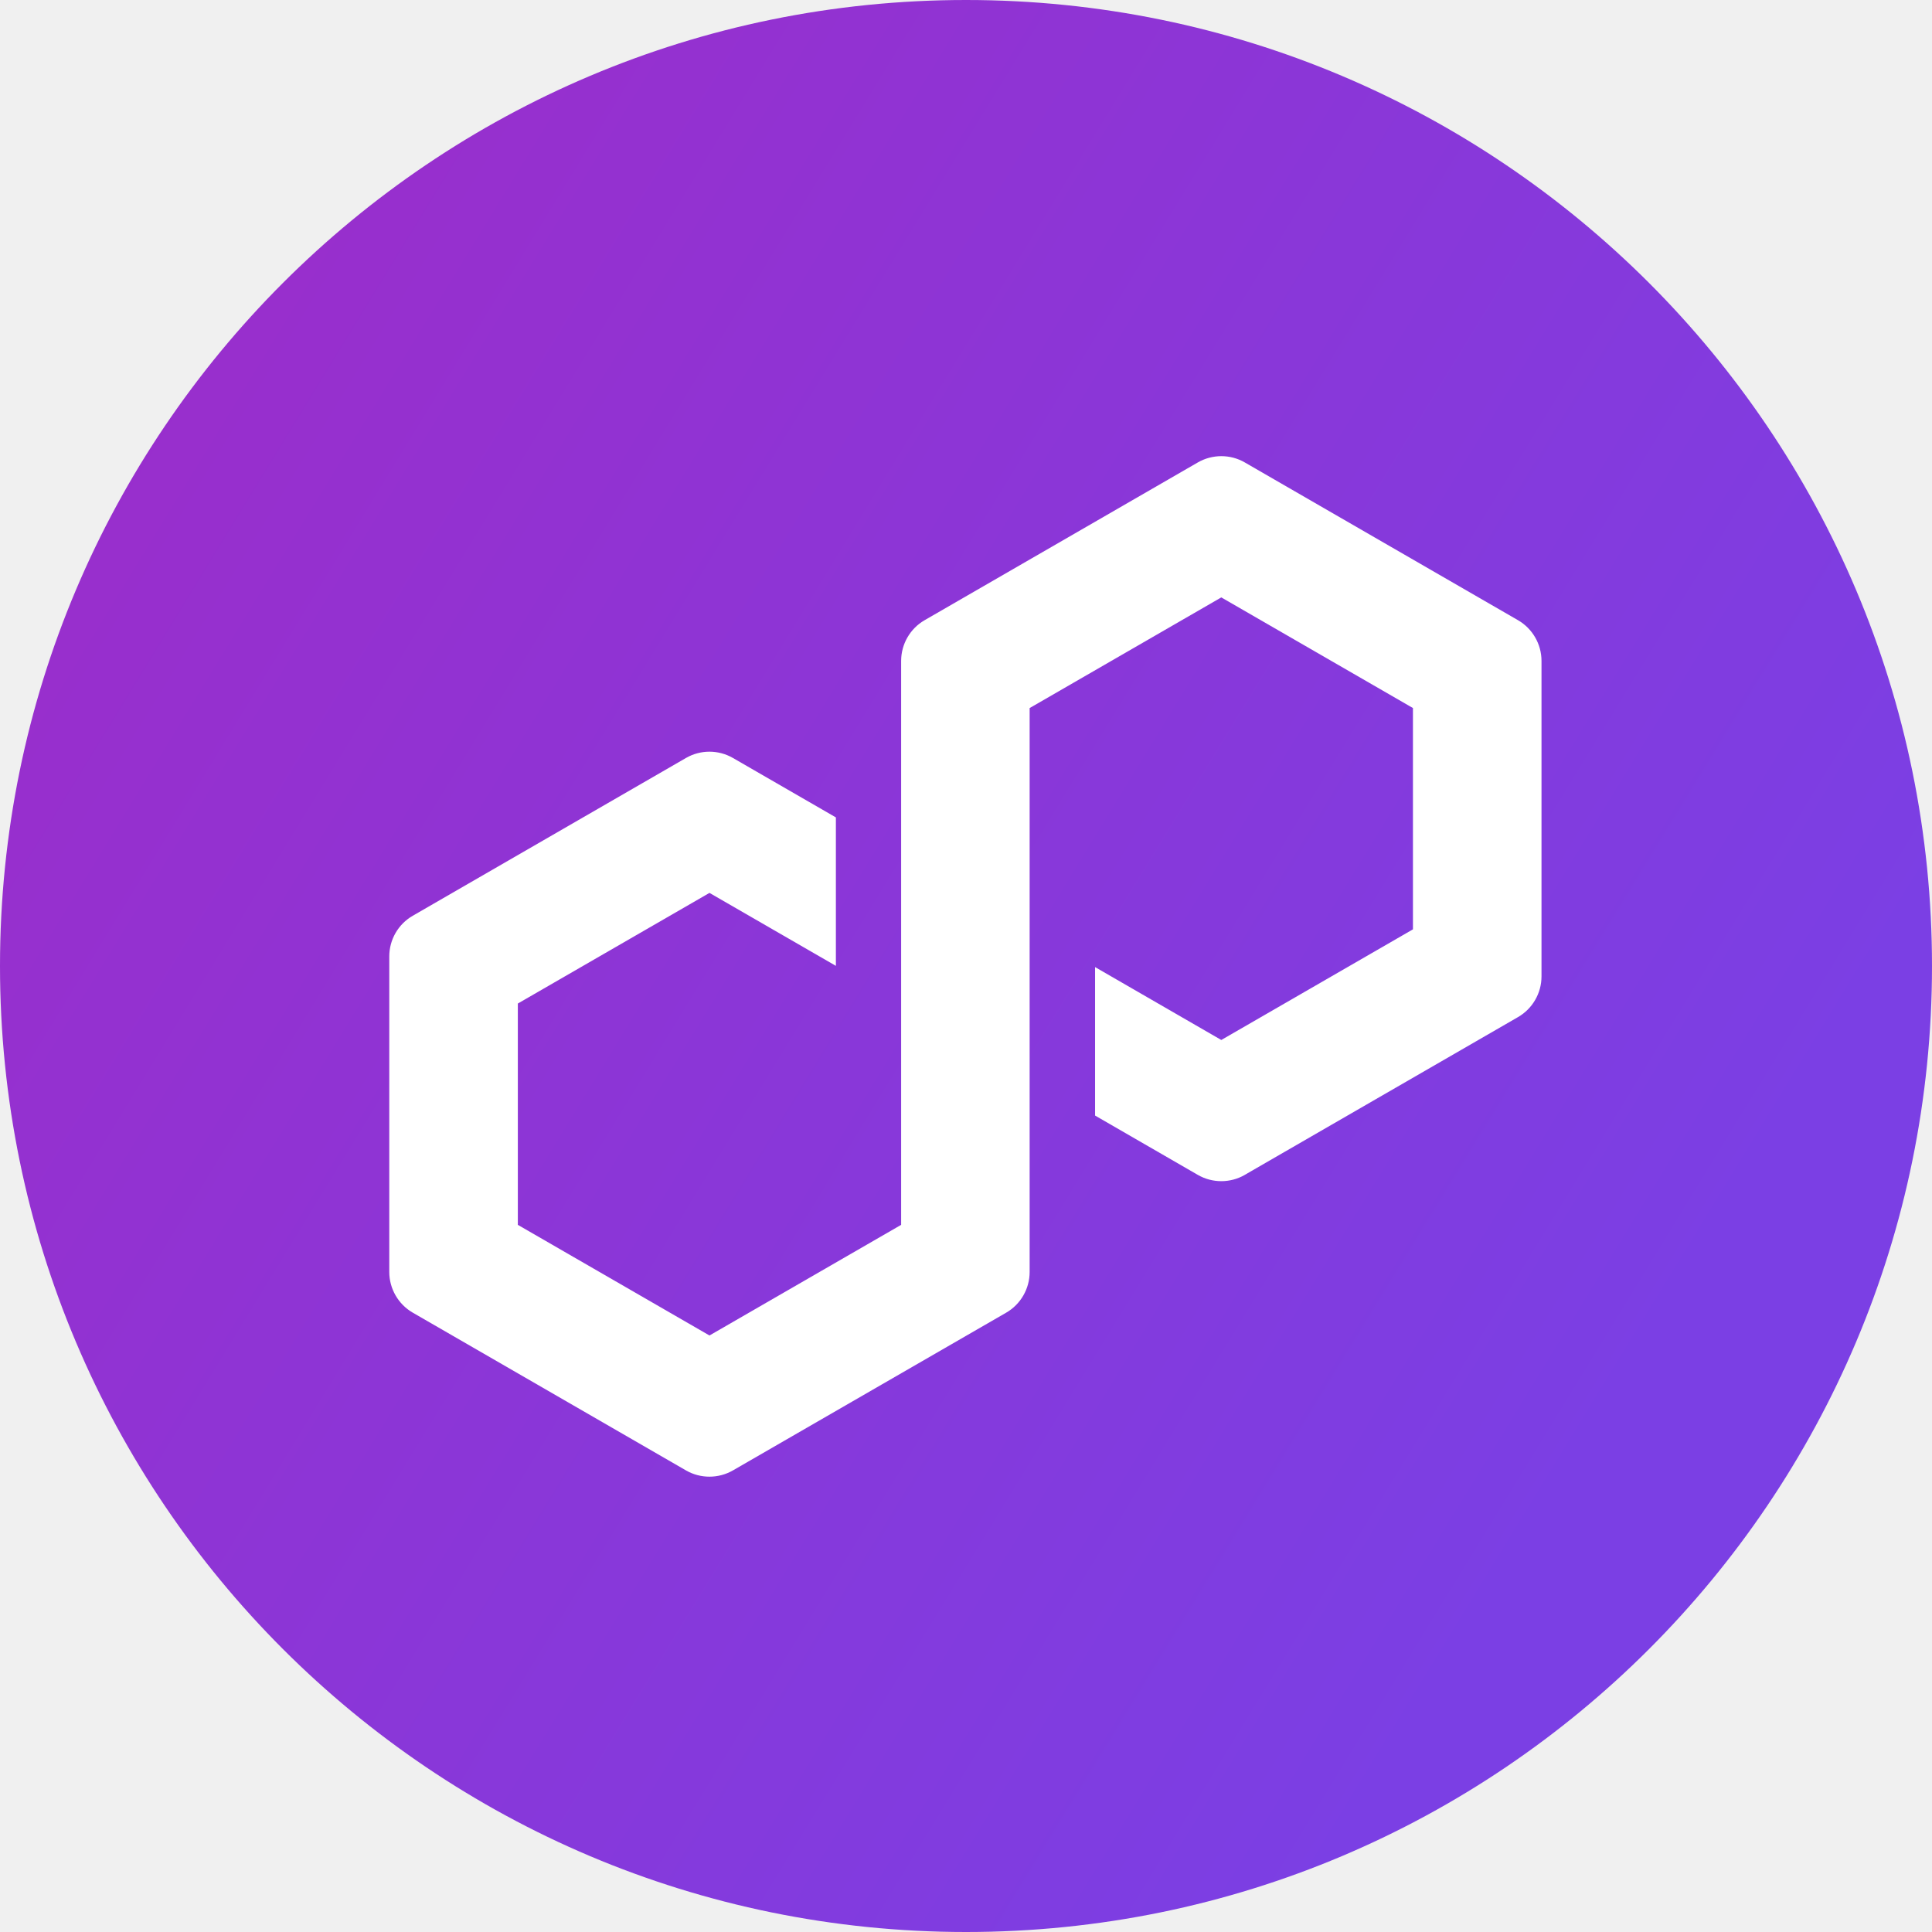
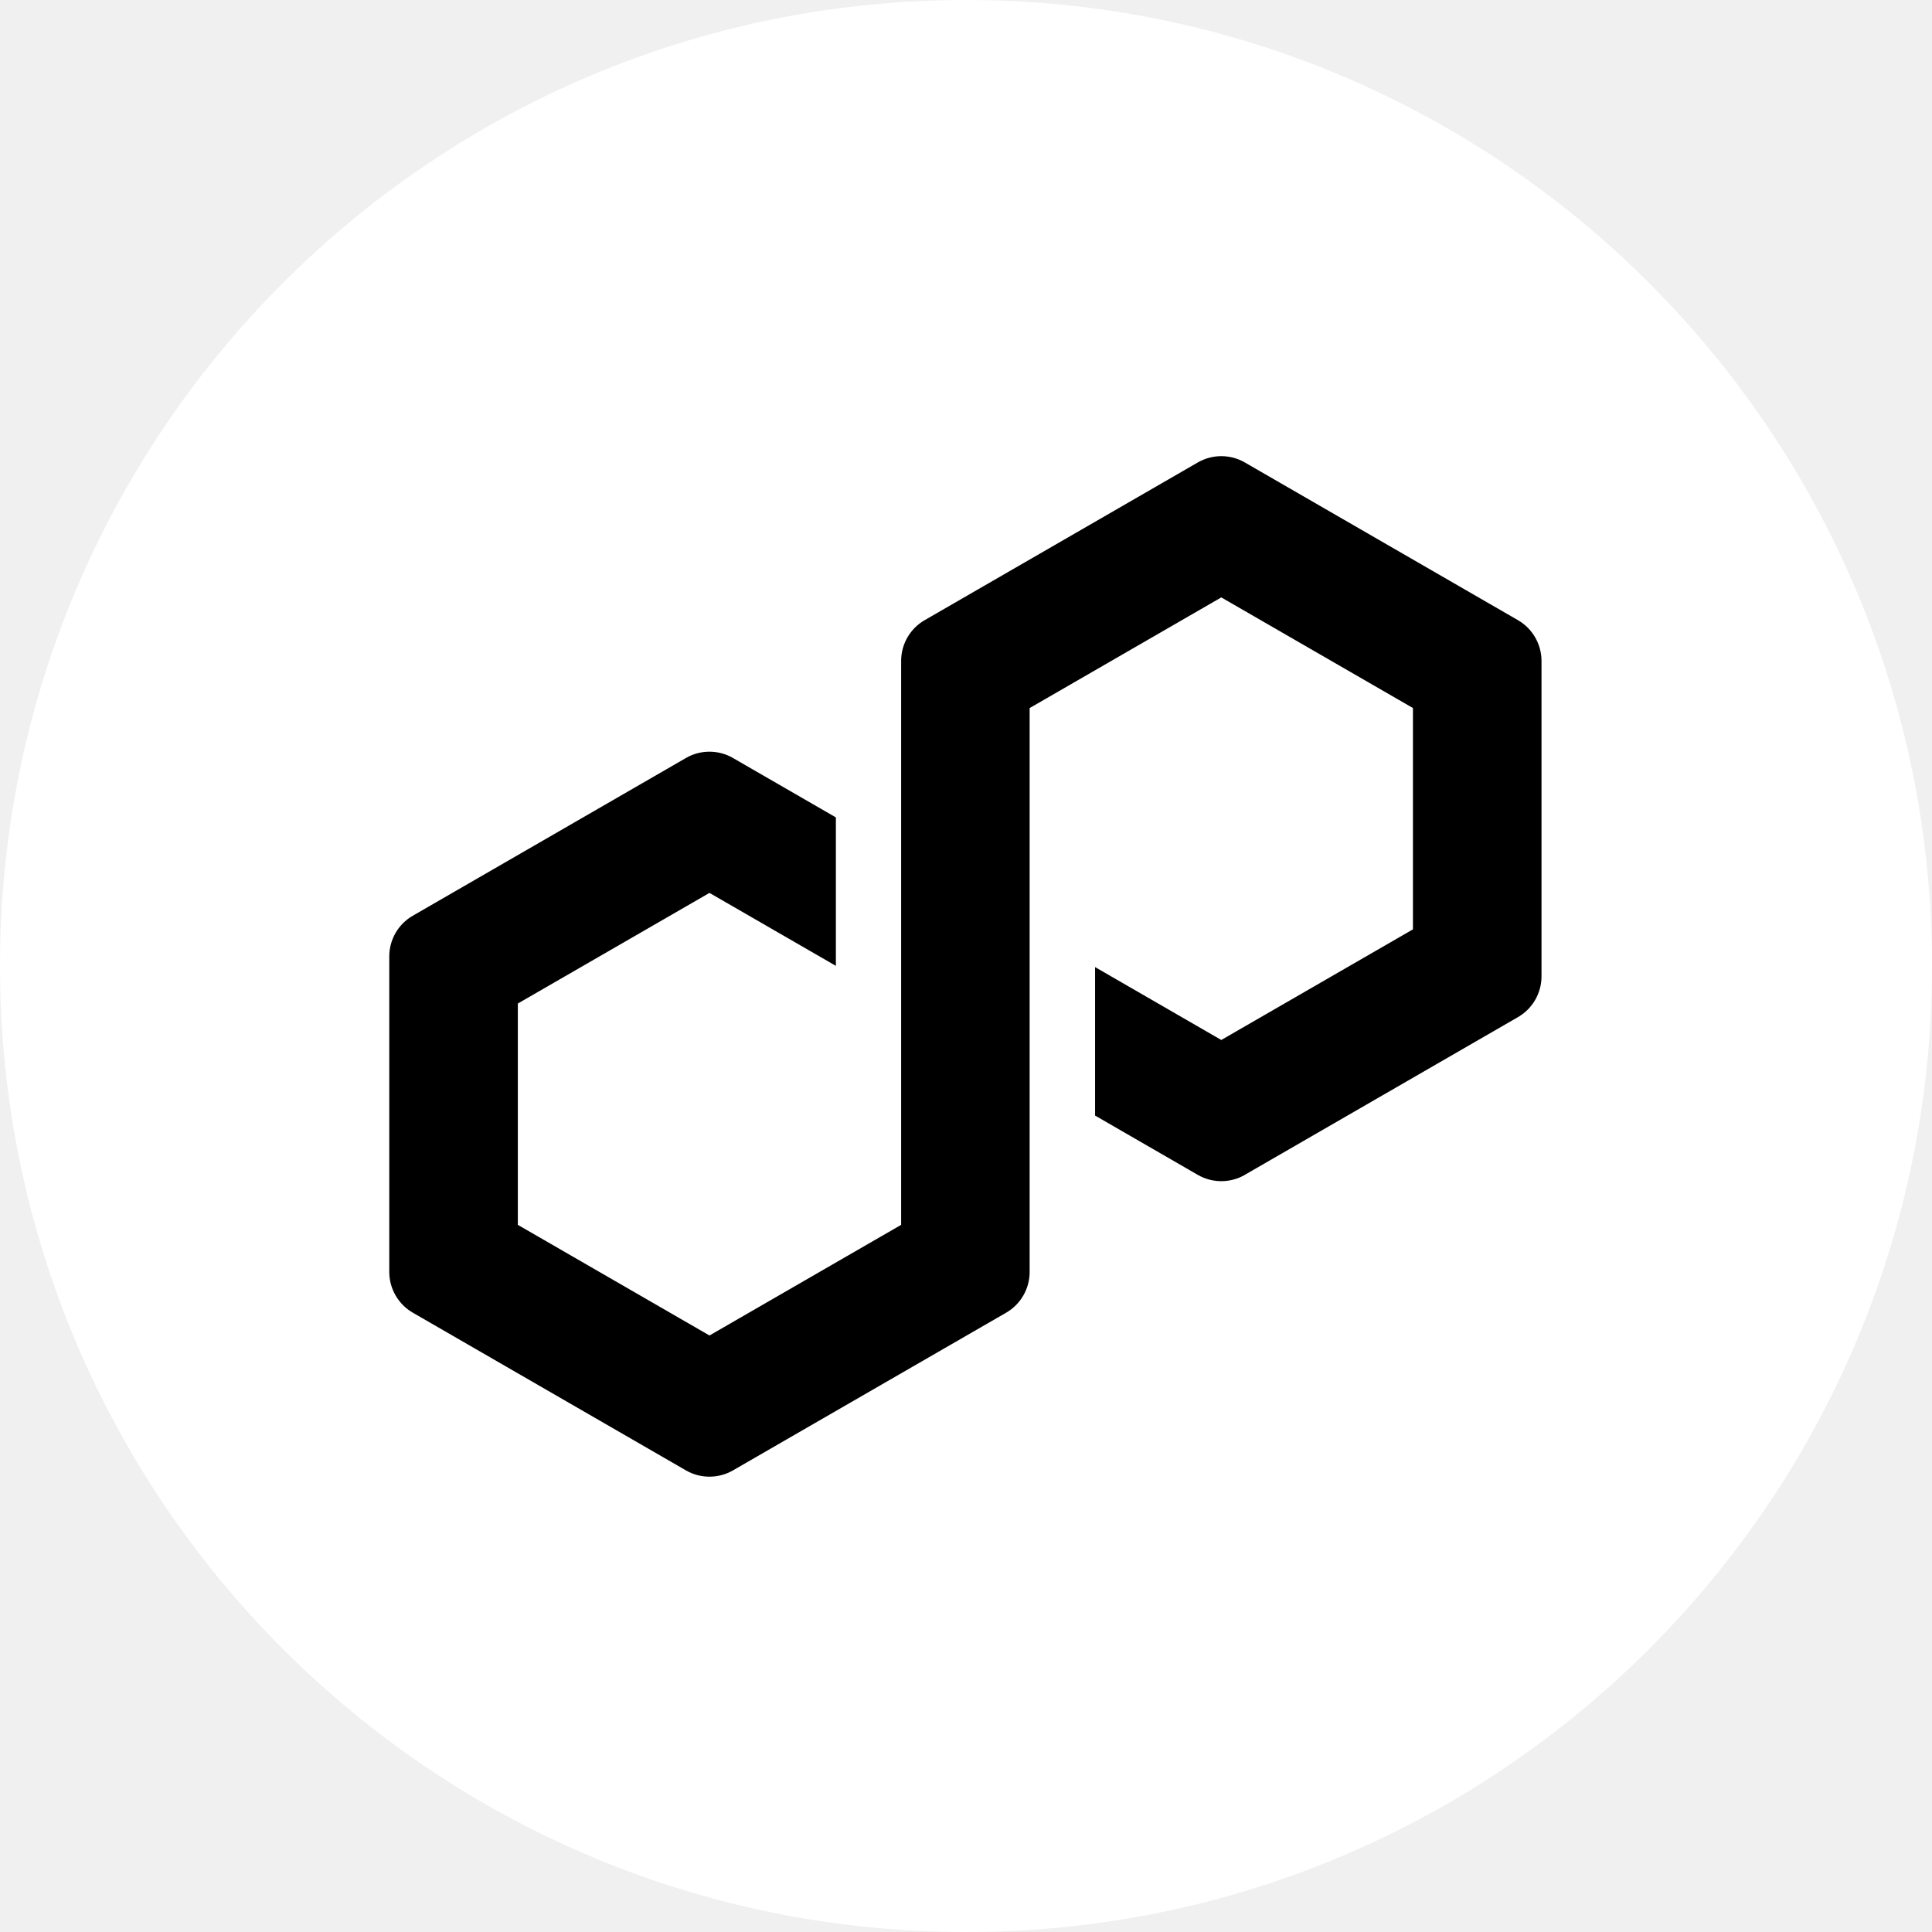
- <svg xmlns="http://www.w3.org/2000/svg" width="98" height="98" viewBox="0 0 98 98" fill="none">
-   <path d="M49 98C76.062 98 98 76.062 98 49C98 21.938 76.062 0 49 0C21.938 0 0 21.938 0 49C0 76.062 21.938 98 49 98Z" fill="url(#paint0_linear_1160_2994)" />
-   <path d="M63.14 59.595L77.003 51.59C77.737 51.166 78.192 50.378 78.192 49.53V33.522C78.192 32.675 77.735 31.885 77.003 31.461L63.14 23.456C62.406 23.032 61.495 23.034 60.761 23.456L46.898 31.461C46.164 31.885 45.71 32.675 45.71 33.522V62.13L35.988 67.742L26.267 62.13V50.904L35.988 45.292L42.4 48.993V41.463L37.176 38.447C36.816 38.239 36.404 38.129 35.986 38.129C35.568 38.129 35.156 38.239 34.798 38.447L20.934 46.453C20.2 46.877 19.746 47.665 19.746 48.513V64.521C19.746 65.367 20.202 66.158 20.934 66.582L34.798 74.587C35.53 75.009 36.442 75.009 37.176 74.587L51.04 66.584C51.774 66.16 52.228 65.369 52.228 64.523V35.915L52.404 35.815L61.95 30.303L71.671 35.915V47.141L61.95 52.753L55.547 49.055V56.586L60.761 59.597C61.495 60.02 62.406 60.02 63.14 59.597V59.595Z" fill="white" />
+ <svg xmlns="http://www.w3.org/2000/svg" viewBox="0 0 98 98" fill="none">
+   <path d="M49 98C76.062 98 98 76.062 98 49C98 21.938 76.062 0 49 0C21.938 0 0 21.938 0 49C0 76.062 21.938 98 49 98Z" fill="#ffffff" />
+   <path d="M63.14 59.595L77.003 51.59C77.737 51.166 78.192 50.378 78.192 49.53V33.522C78.192 32.675 77.735 31.885 77.003 31.461L63.14 23.456C62.406 23.032 61.495 23.034 60.761 23.456L46.898 31.461C46.164 31.885 45.71 32.675 45.71 33.522V62.13L35.988 67.742L26.267 62.13V50.904L35.988 45.292L42.4 48.993V41.463L37.176 38.447C36.816 38.239 36.404 38.129 35.986 38.129C35.568 38.129 35.156 38.239 34.798 38.447L20.934 46.453C20.2 46.877 19.746 47.665 19.746 48.513V64.521C19.746 65.367 20.202 66.158 20.934 66.582L34.798 74.587C35.53 75.009 36.442 75.009 37.176 74.587L51.04 66.584C51.774 66.16 52.228 65.369 52.228 64.523V35.915L52.404 35.815L61.95 30.303L71.671 35.915V47.141L61.95 52.753L55.547 49.055V56.586L60.761 59.597C61.495 60.02 62.406 60.02 63.14 59.597V59.595Z" fill="#000000" />
  <defs>
    <linearGradient id="paint0_linear_1160_2994" x1="-17.909" y1="8.055" x2="83.26" y2="69.965" gradientUnits="userSpaceOnUse">
      <stop stop-color="#A229C5" />
      <stop offset="1" stop-color="#7B3FE4" />
    </linearGradient>
  </defs>
</svg>
